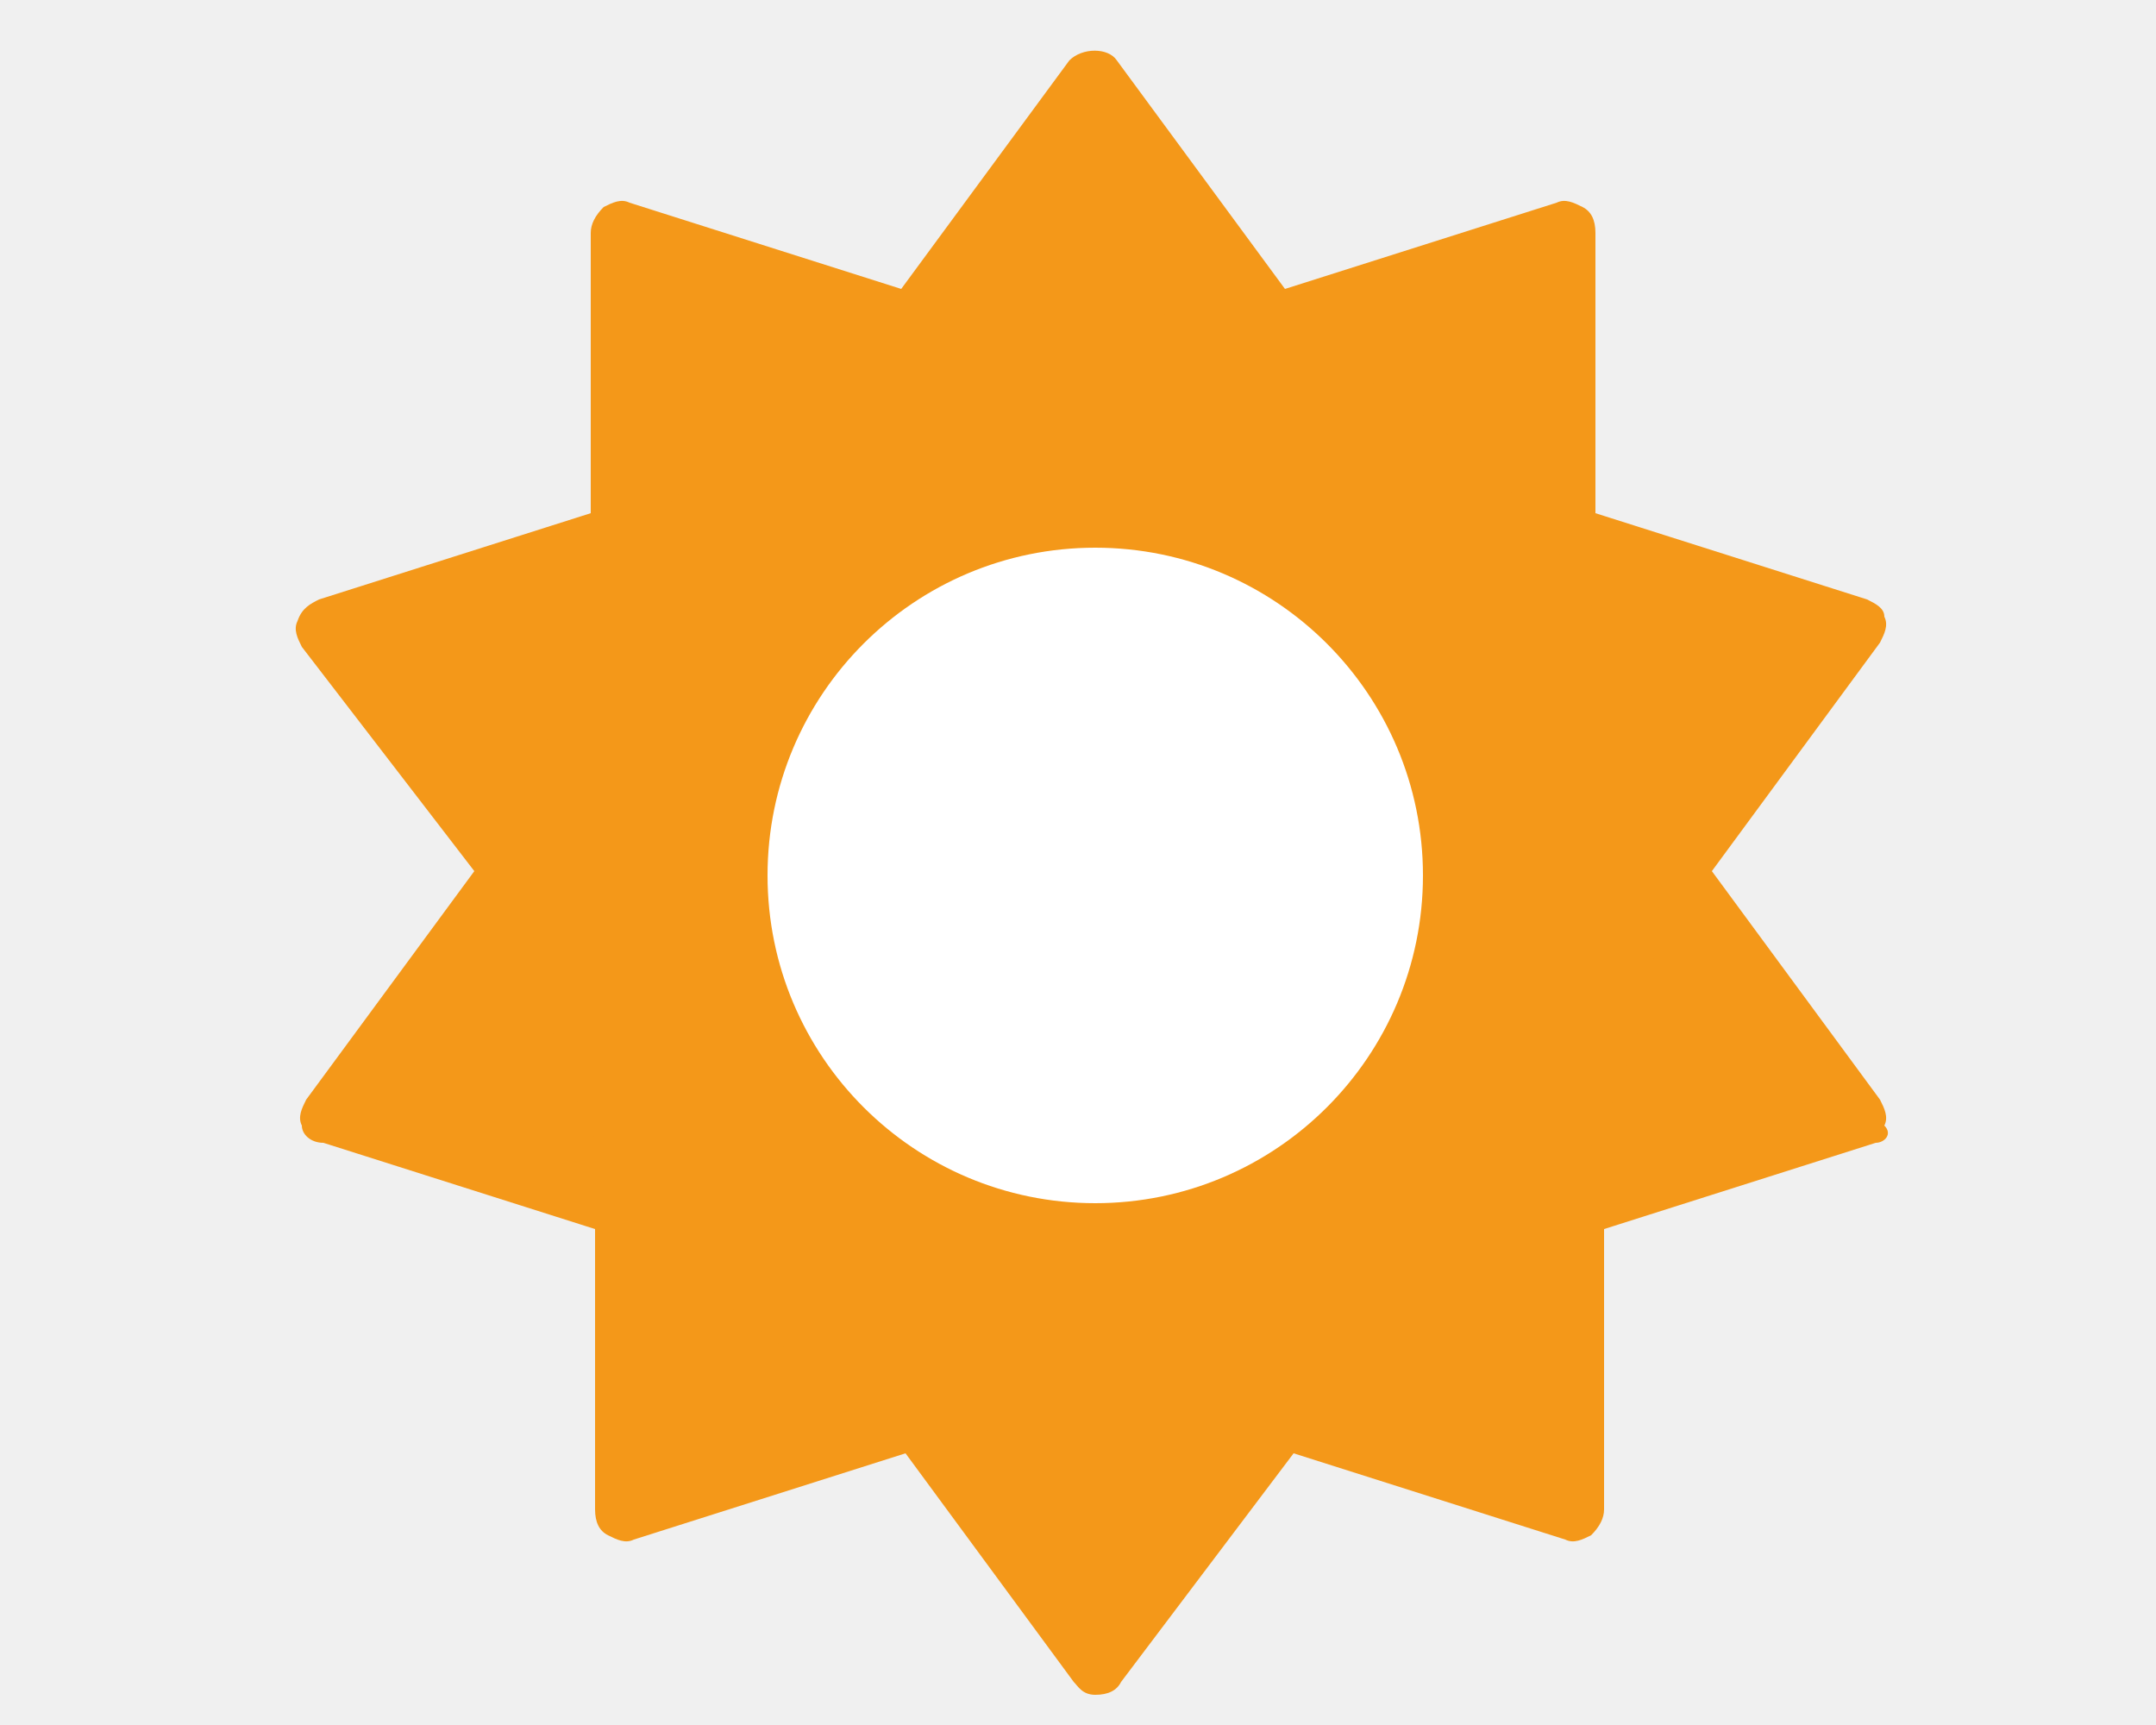
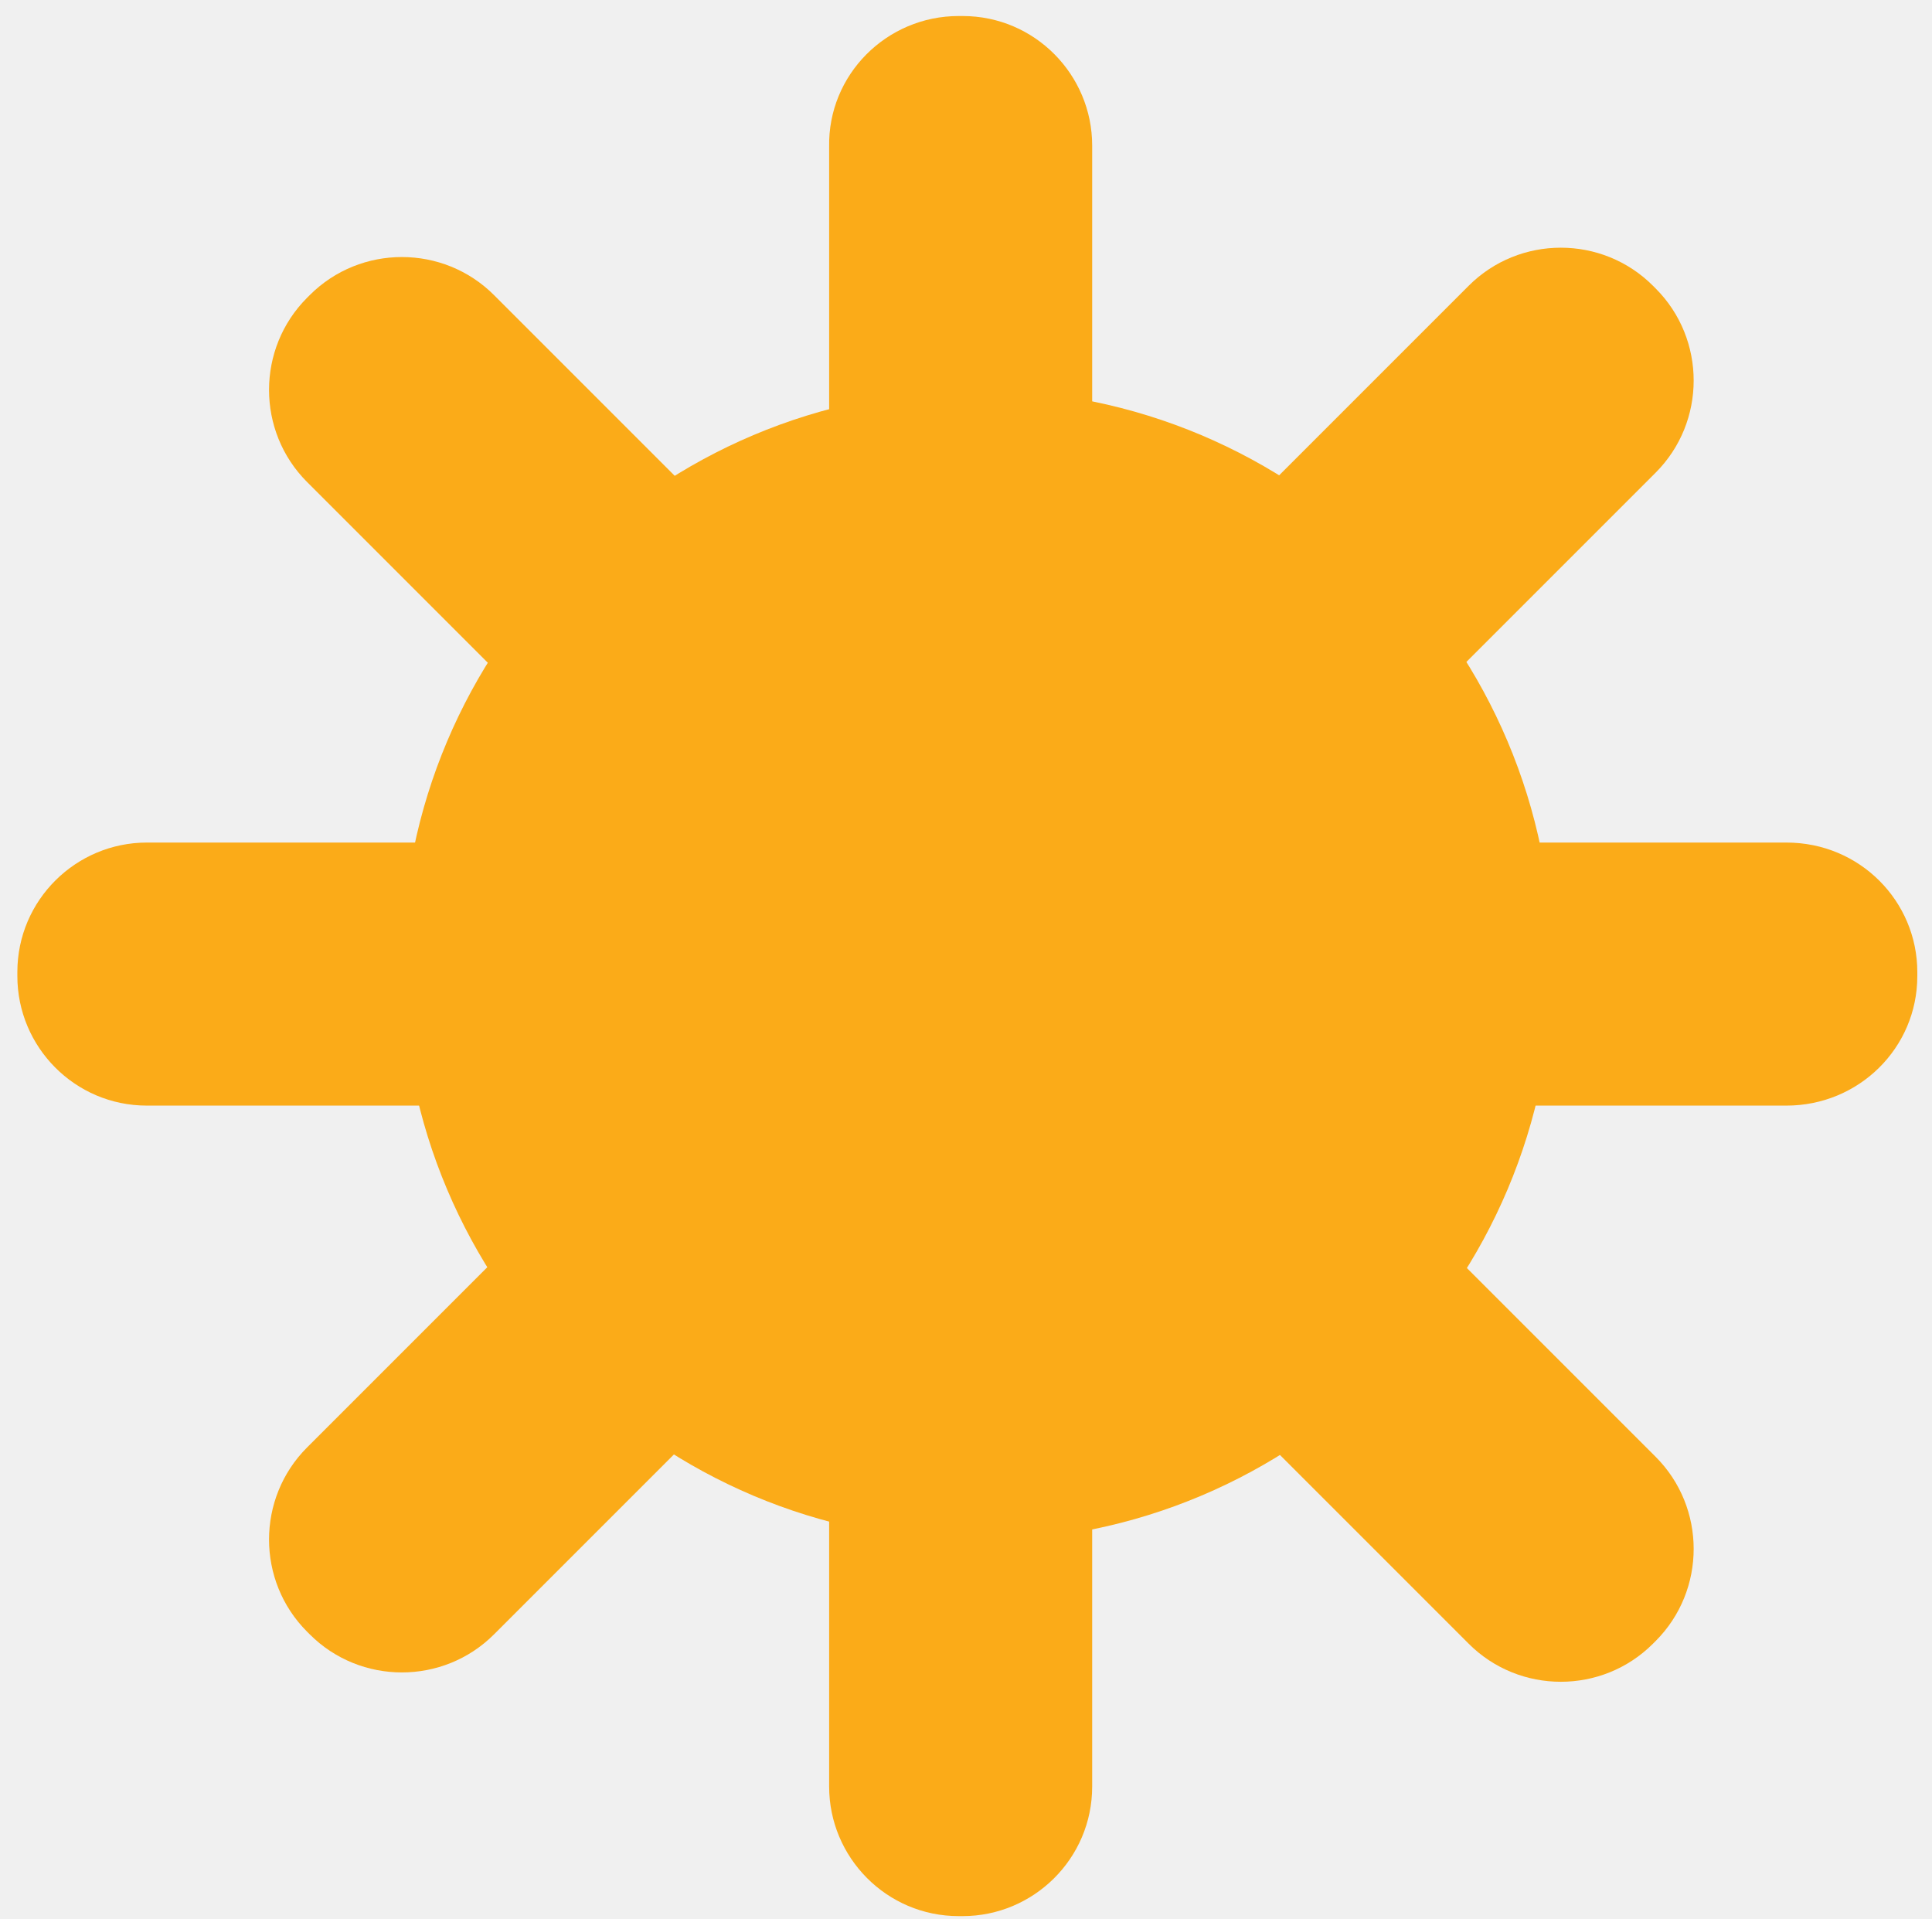
- <svg xmlns="http://www.w3.org/2000/svg" version="1.1" id="Layer_1" x="0px" y="0px" viewBox="0 0 50 40" enable-background="new 0 0 50 40" xml:space="preserve">
-   <g>
-     <path fill="#F49819" d="M43.5,26.5l-6.3,2v6.5c0,0.2-0.1,0.4-0.3,0.6c-0.2,0.1-0.4,0.2-0.6,0.1l-6.3-2L26,39   c-0.1,0.2-0.3,0.3-0.6,0.3S25,39.1,24.9,39L21,33.7l-6.3,2c-0.2,0.1-0.4,0-0.6-0.1c-0.2-0.1-0.3-0.3-0.3-0.6v-6.5l-6.3-2   C7.2,26.5,7,26.3,7,26.1c-0.1-0.2,0-0.4,0.1-0.6l3.9-5.3L7,15c-0.1-0.2-0.2-0.4-0.1-0.6C7,14.1,7.2,14,7.4,13.9l6.3-2V5.4   c0-0.2,0.1-0.4,0.3-0.6c0.2-0.1,0.4-0.2,0.6-0.1l6.3,2l3.9-5.3c0.3-0.3,0.9-0.3,1.1,0l3.9,5.3l6.3-2c0.2-0.1,0.4,0,0.6,0.1   c0.2,0.1,0.3,0.3,0.3,0.6v6.5l6.3,2c0.2,0.1,0.4,0.2,0.4,0.4c0.1,0.2,0,0.4-0.1,0.6l-3.9,5.3l3.9,5.3c0.1,0.2,0.2,0.4,0.1,0.6   C43.9,26.3,43.7,26.5,43.5,26.5z M25.4,8c-6.9,0-12.5,5.5-12.5,12.2s5.6,12.2,12.5,12.2S37.9,27,37.9,20.2S32.3,8,25.4,8z" />
-   </g>
-   <circle fill="#F49819" cx="25.4" cy="20.3" r="13.1" />
-   <circle fill="#FFFFFF" cx="25.4" cy="20.3" r="7.6" />
+ <svg xmlns="http://www.w3.org/2000/svg" version="1.1" id="Layer_1" x="0px" y="0px" viewBox="0 0 144.7 143.7" enable-background="new 0 0 144.7 143.7" xml:space="preserve">
+   <circle fill="#FBAB18" cx="73.2" cy="72.3" r="43.1" />
+   <path fill="#FBAB18" d="M58.6,57.5l-0.2,0.2c-3.8,3.8-10,3.8-13.8,0L23,36.1c-3.8-3.8-3.8-10,0-13.8l0.2-0.2c3.8-3.8,10-3.8,13.8,0  l21.6,21.6C62.4,47.5,62.4,53.7,58.6,57.5z" />
+   <path fill="#FBAB18" d="M124,122.9l-0.2,0.2c-3.8,3.8-10,3.8-13.8,0l-21.6-21.6c-3.8-3.8-3.8-10,0-13.8l0.2-0.2  c3.8-3.8,10-3.8,13.8,0l21.6,21.6C127.8,112.9,127.8,119.1,124,122.9z" />
+   <path fill="#FBAB18" d="M58.4,86.8l0.2,0.2c3.8,3.8,3.8,10,0,13.8l-21.6,21.6c-3.8,3.8-10,3.8-13.8,0l-0.2-0.2  c-3.8-3.8-3.8-10,0-13.8l21.6-21.6C48.4,83,54.7,83,58.4,86.8z" />
+   <path fill="#FBAB18" d="M123.8,21.4l0.2,0.2c3.8,3.8,3.8,10,0,13.8L102.4,57c-3.8,3.8-10,3.8-13.8,0l-0.2-0.2  c-3.8-3.8-3.8-10,0-13.8L110,21.4C113.8,17.6,120,17.6,123.8,21.4z" />
+   <path fill="#FBAB18" d="M51.2,72.8v0.3c0,5.4-4.4,9.7-9.7,9.7H11c-5.4,0-9.7-4.4-9.7-9.7v-0.3c0-5.4,4.4-9.7,9.7-9.7h30.5  C46.9,63.1,51.2,67.5,51.2,72.8z" />
+   <path fill="#FBAB18" d="M143.6,72.8v0.3c0,5.4-4.4,9.7-9.8,9.7h-30.5c-5.4,0-9.7-4.4-9.7-9.7v-0.3c0-5.4,4.4-9.7,9.7-9.7h30.5  C139.3,63.1,143.6,67.5,143.6,72.8z" />
+   <path fill="#FBAB18" d="M71.8,93.6h0.3c5.4,0,9.7,4.4,9.7,9.7v30.5c0,5.4-4.4,9.7-9.7,9.7h-0.3c-5.4,0-9.7-4.4-9.7-9.7v-30.5  C62,98,66.4,93.6,71.8,93.6z" />
+   <path fill="#FBAB18" d="M71.8,1.2h0.3c5.4,0,9.7,4.4,9.7,9.7v30.5c0,5.4-4.4,9.7-9.7,9.7h-0.3c-5.4,0-9.7-4.4-9.7-9.7V11  C62,5.6,66.4,1.2,71.8,1.2z" />
</svg>
